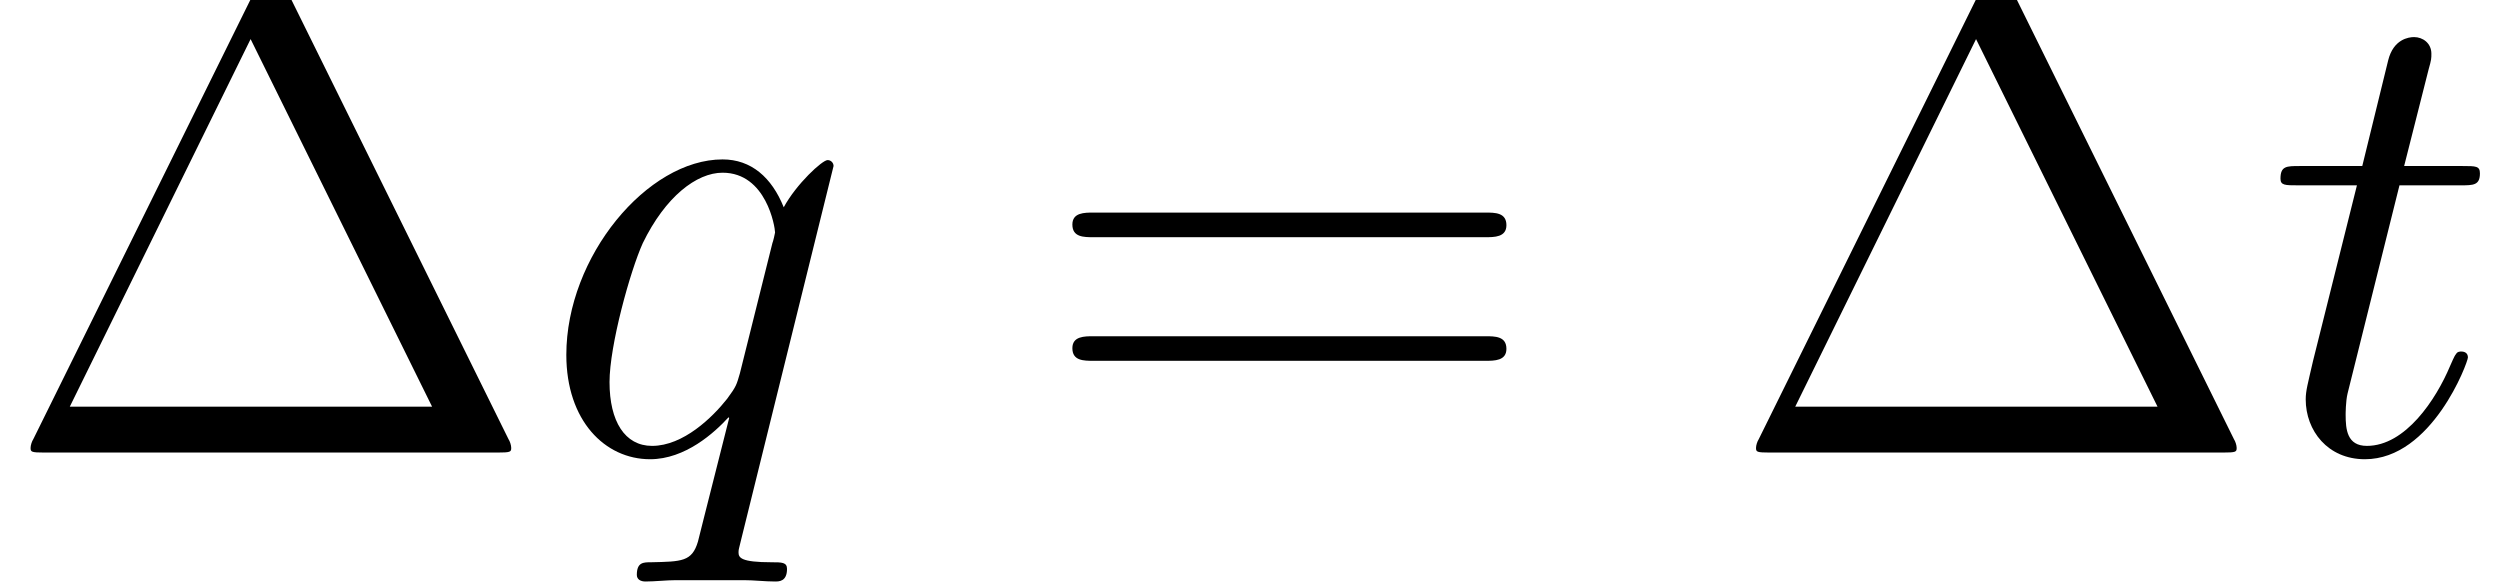
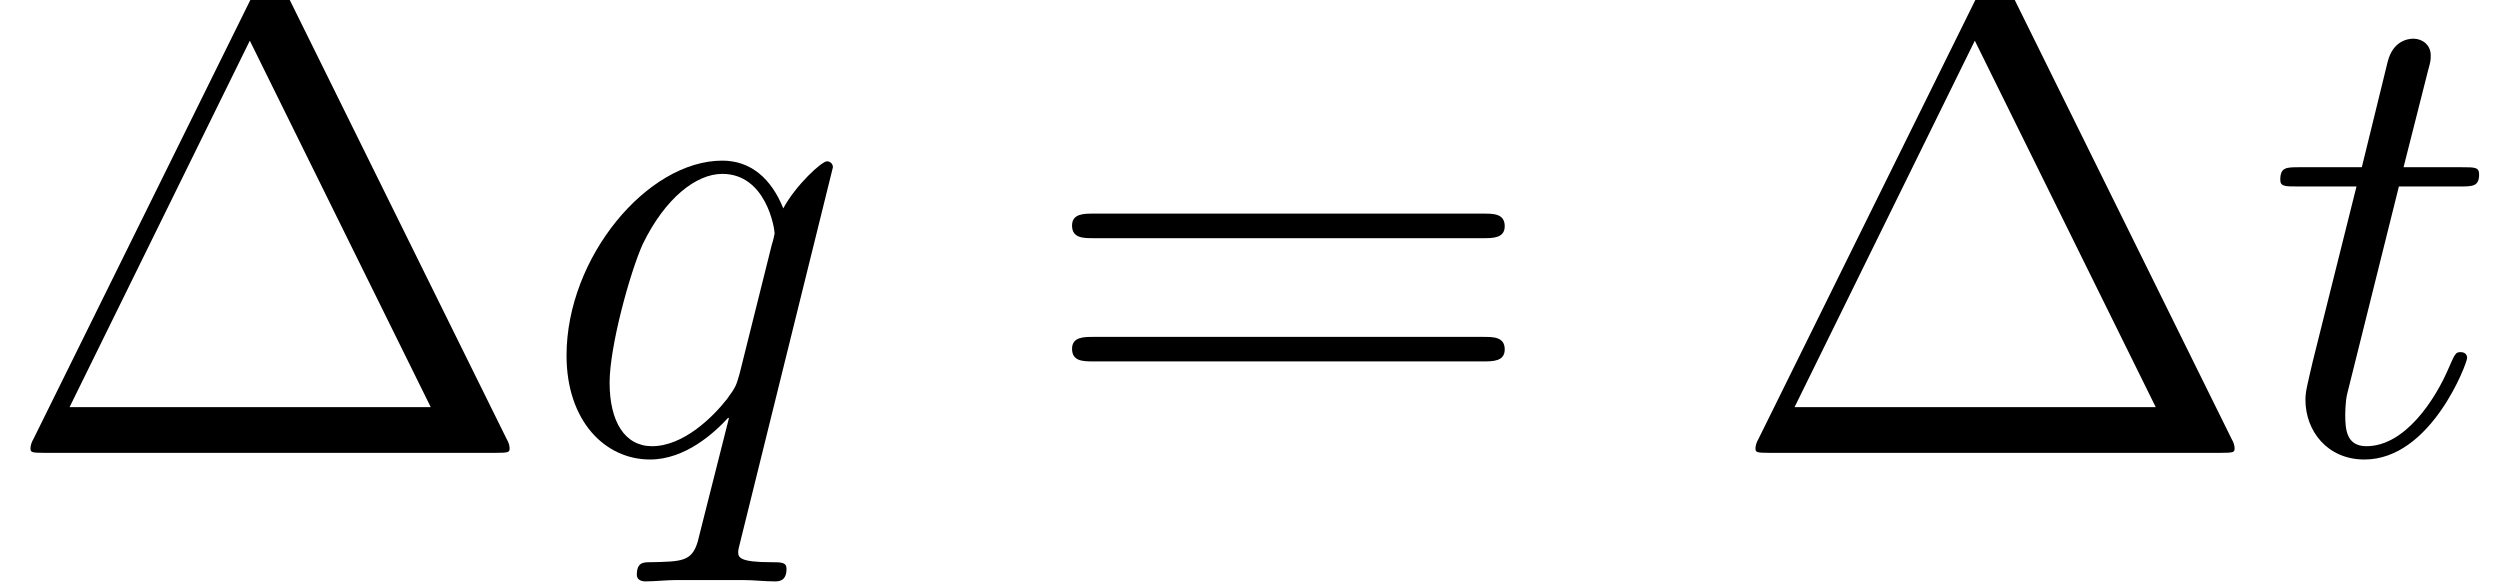
- <svg xmlns="http://www.w3.org/2000/svg" xmlns:xlink="http://www.w3.org/1999/xlink" height="10.455pt" version="1.1" viewBox="210.574 84.713 44.961 10.455" width="44.961pt">
+ <svg xmlns="http://www.w3.org/2000/svg" xmlns:xlink="http://www.w3.org/1999/xlink" height="10.494pt" version="1.1" viewBox="210.574 84.682 45.103 10.494" width="45.103pt">
  <defs>
    <path d="M5.272 -5.153C5.272 -5.212 5.224 -5.26 5.165 -5.26C5.069 -5.26 4.603 -4.83 4.376 -4.411C4.16 -4.949 3.79 -5.272 3.276 -5.272C1.925 -5.272 0.466 -3.527 0.466 -1.757C0.466 -0.574 1.16 0.12 1.973 0.12C2.606 0.12 3.132 -0.359 3.383 -0.634L3.395 -0.622L2.941 1.172L2.833 1.602C2.726 1.961 2.546 1.961 1.985 1.973C1.853 1.973 1.734 1.973 1.734 2.2C1.734 2.283 1.805 2.319 1.889 2.319C2.056 2.319 2.271 2.295 2.439 2.295H3.658C3.838 2.295 4.041 2.319 4.22 2.319C4.292 2.319 4.435 2.319 4.435 2.092C4.435 1.973 4.34 1.973 4.16 1.973C3.599 1.973 3.563 1.889 3.563 1.793C3.563 1.734 3.575 1.722 3.61 1.566L5.272 -5.153ZM3.587 -1.423C3.527 -1.219 3.527 -1.196 3.359 -0.968C3.096 -0.634 2.57 -0.12 2.008 -0.12C1.518 -0.12 1.243 -0.562 1.243 -1.267C1.243 -1.925 1.614 -3.264 1.841 -3.766C2.248 -4.603 2.809 -5.033 3.276 -5.033C4.065 -5.033 4.22 -4.053 4.22 -3.957C4.22 -3.945 4.184 -3.79 4.172 -3.766L3.587 -1.423Z" id="g0-113" />
    <path d="M2.403 -4.806H3.503C3.73 -4.806 3.85 -4.806 3.85 -5.021C3.85 -5.153 3.778 -5.153 3.539 -5.153H2.487L2.929 -6.898C2.977 -7.066 2.977 -7.089 2.977 -7.173C2.977 -7.364 2.821 -7.472 2.666 -7.472C2.57 -7.472 2.295 -7.436 2.2 -7.054L1.734 -5.153H0.61C0.371 -5.153 0.263 -5.153 0.263 -4.926C0.263 -4.806 0.347 -4.806 0.574 -4.806H1.638L0.849 -1.65C0.753 -1.231 0.717 -1.112 0.717 -0.956C0.717 -0.395 1.112 0.12 1.781 0.12C2.989 0.12 3.634 -1.626 3.634 -1.71C3.634 -1.781 3.587 -1.817 3.515 -1.817C3.491 -1.817 3.443 -1.817 3.419 -1.769C3.407 -1.757 3.395 -1.745 3.312 -1.554C3.061 -0.956 2.511 -0.12 1.817 -0.12C1.459 -0.12 1.435 -0.418 1.435 -0.681C1.435 -0.693 1.435 -0.921 1.47 -1.064L2.403 -4.806Z" id="g0-116" />
    <path d="M5.153 -8.321C5.069 -8.488 5.045 -8.536 4.878 -8.536C4.698 -8.536 4.674 -8.488 4.591 -8.321L0.598 -0.239C0.574 -0.203 0.55 -0.132 0.55 -0.084C0.55 -0.012 0.562 0 0.801 0H8.942C9.182 0 9.194 -0.012 9.194 -0.084C9.194 -0.132 9.17 -0.203 9.146 -0.239L5.153 -8.321ZM4.507 -7.436L7.771 -0.825H1.255L4.507 -7.436Z" id="g1-1" />
    <path d="M8.07 -3.873C8.237 -3.873 8.452 -3.873 8.452 -4.089C8.452 -4.316 8.249 -4.316 8.07 -4.316H1.028C0.861 -4.316 0.646 -4.316 0.646 -4.101C0.646 -3.873 0.849 -3.873 1.028 -3.873H8.07ZM8.07 -1.65C8.237 -1.65 8.452 -1.65 8.452 -1.865C8.452 -2.092 8.249 -2.092 8.07 -2.092H1.028C0.861 -2.092 0.646 -2.092 0.646 -1.877C0.646 -1.65 0.849 -1.65 1.028 -1.65H8.07Z" id="g1-61" />
  </defs>
  <g id="page1">
    <use x="210.574" xlink:href="#g1-1" y="92.852" />
-     <use x="220.293" xlink:href="#g0-113" y="92.852" />
-     <use x="229.214" xlink:href="#g1-61" y="92.852" />
-     <use x="241.605" xlink:href="#g1-1" y="92.852" />
-     <use x="251.324" xlink:href="#g0-116" y="92.852" />
+     <use x="220.329" xlink:href="#g0-113" y="92.852" />
+     <use x="229.269" xlink:href="#g1-61" y="92.852" />
+     <use x="241.695" xlink:href="#g1-1" y="92.852" />
+     <use x="251.45" xlink:href="#g0-116" y="92.852" />
  </g>
</svg>
